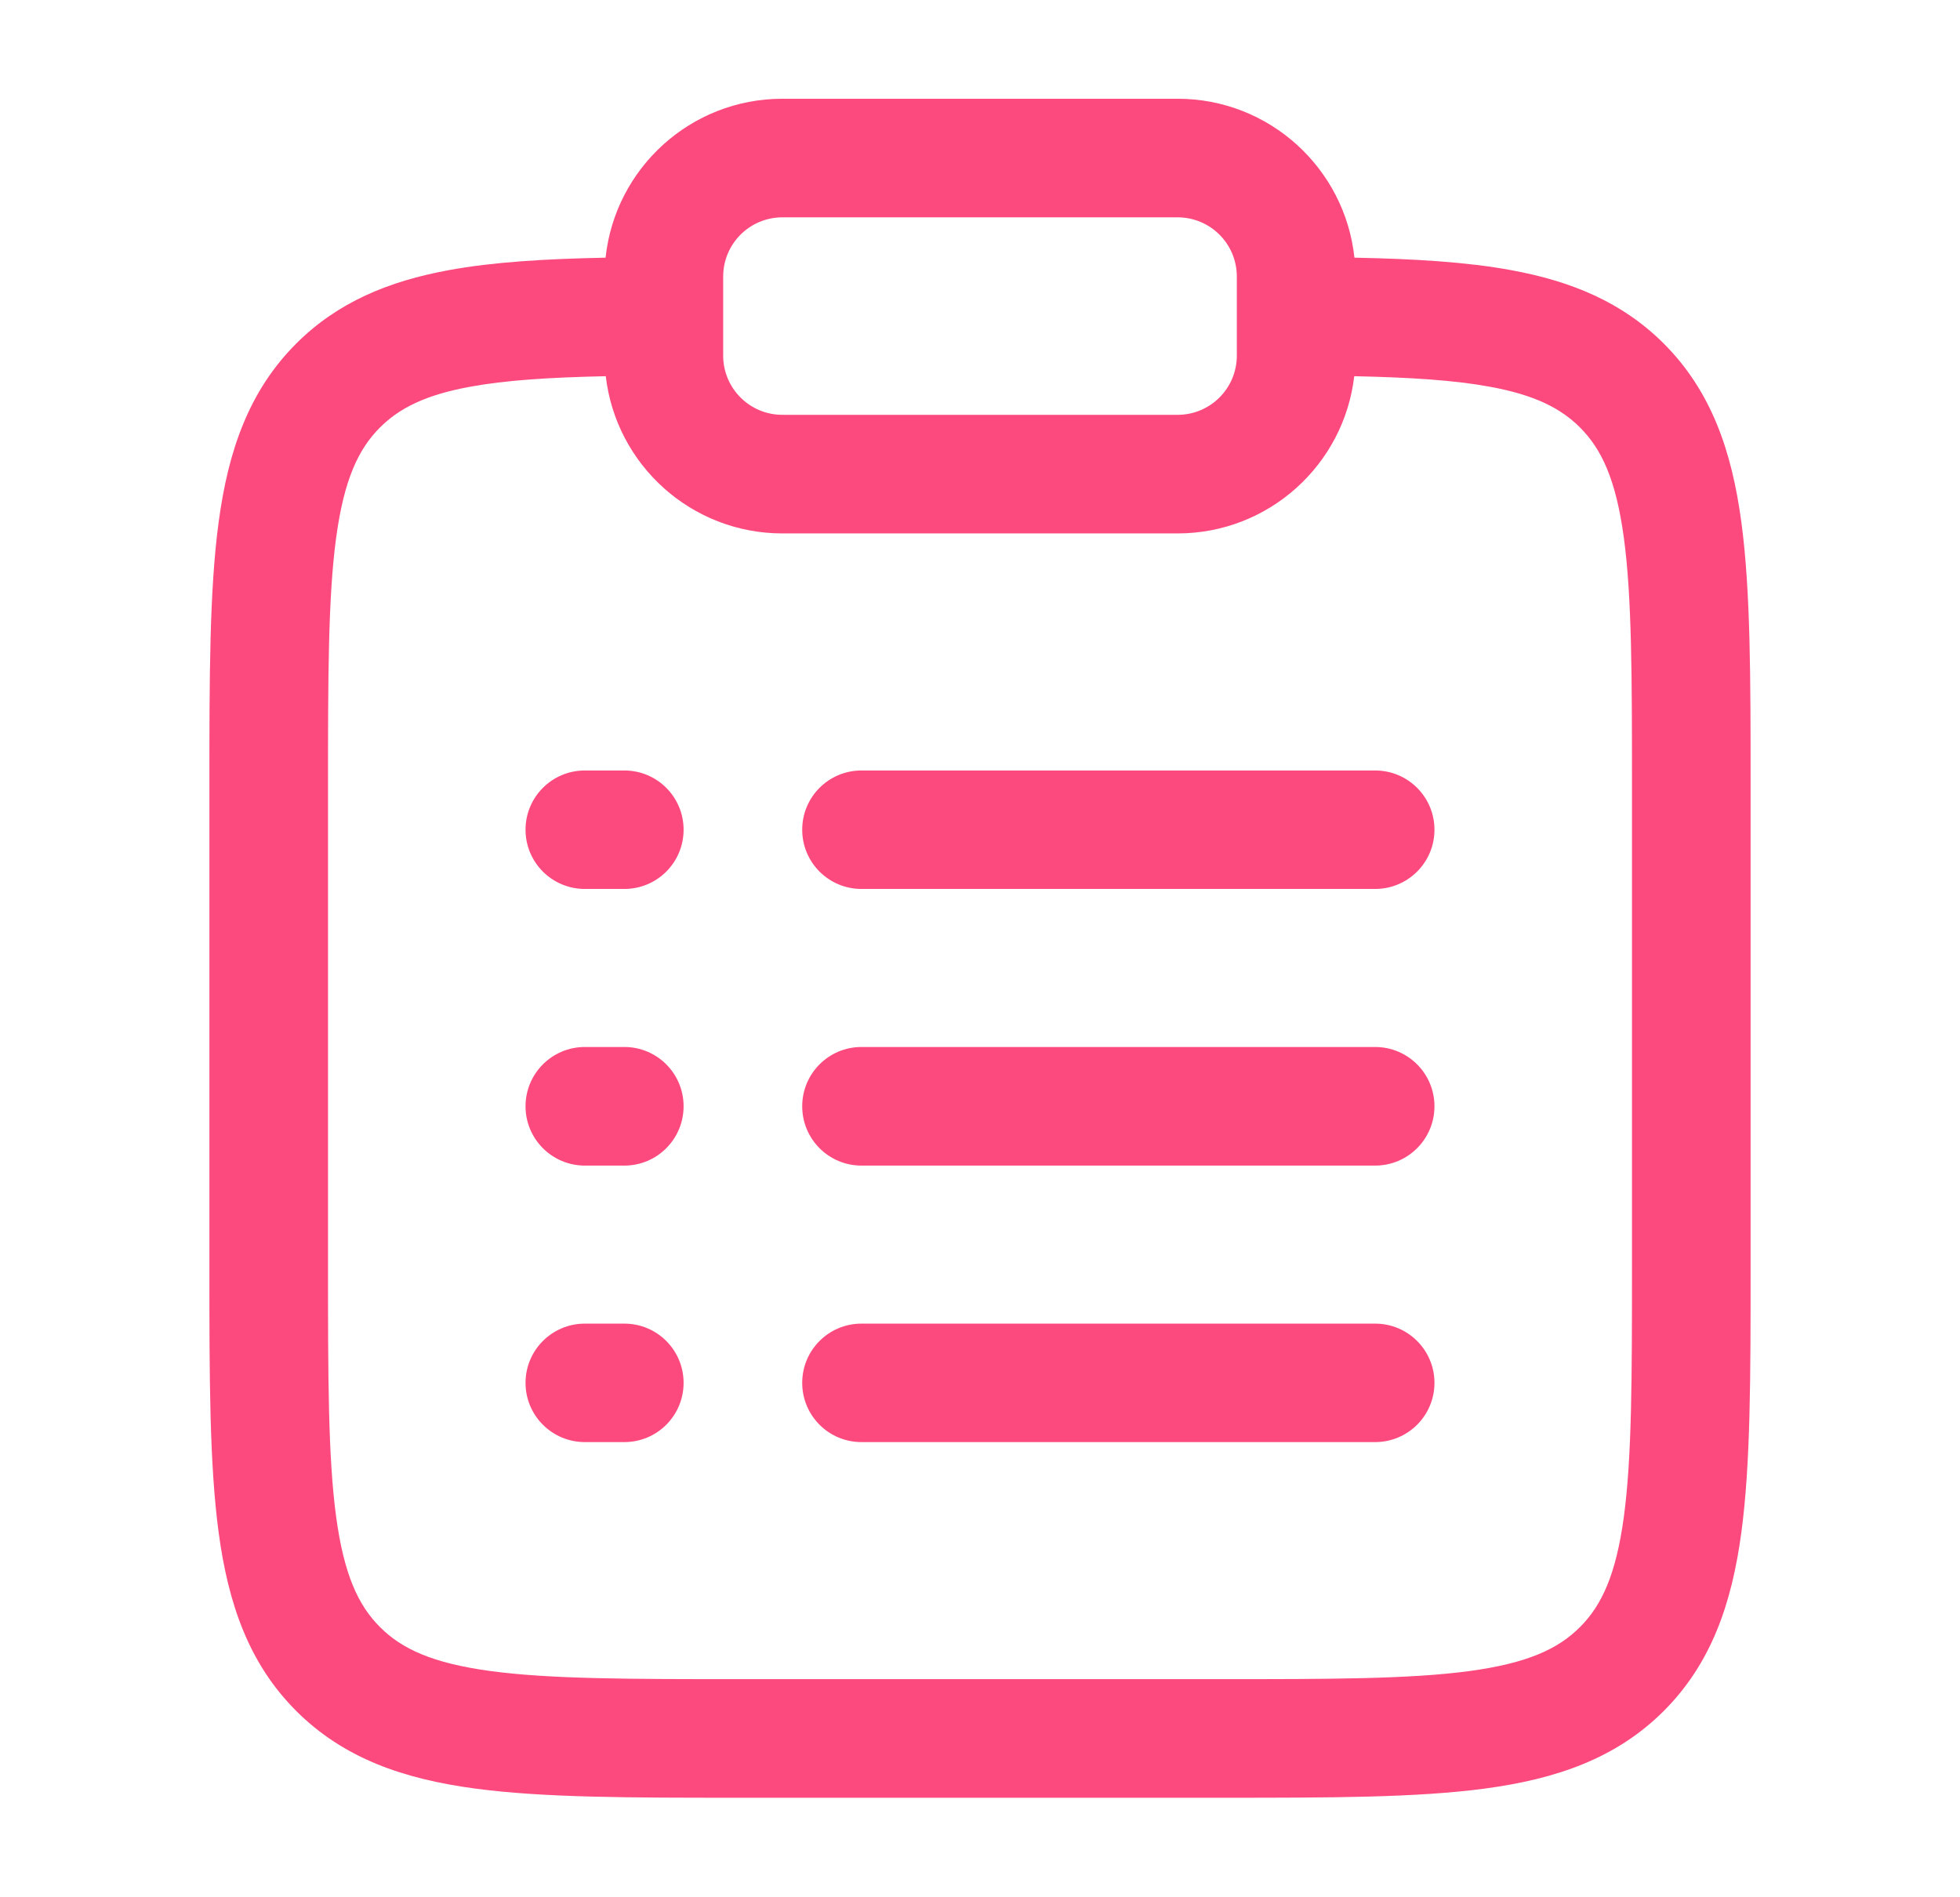
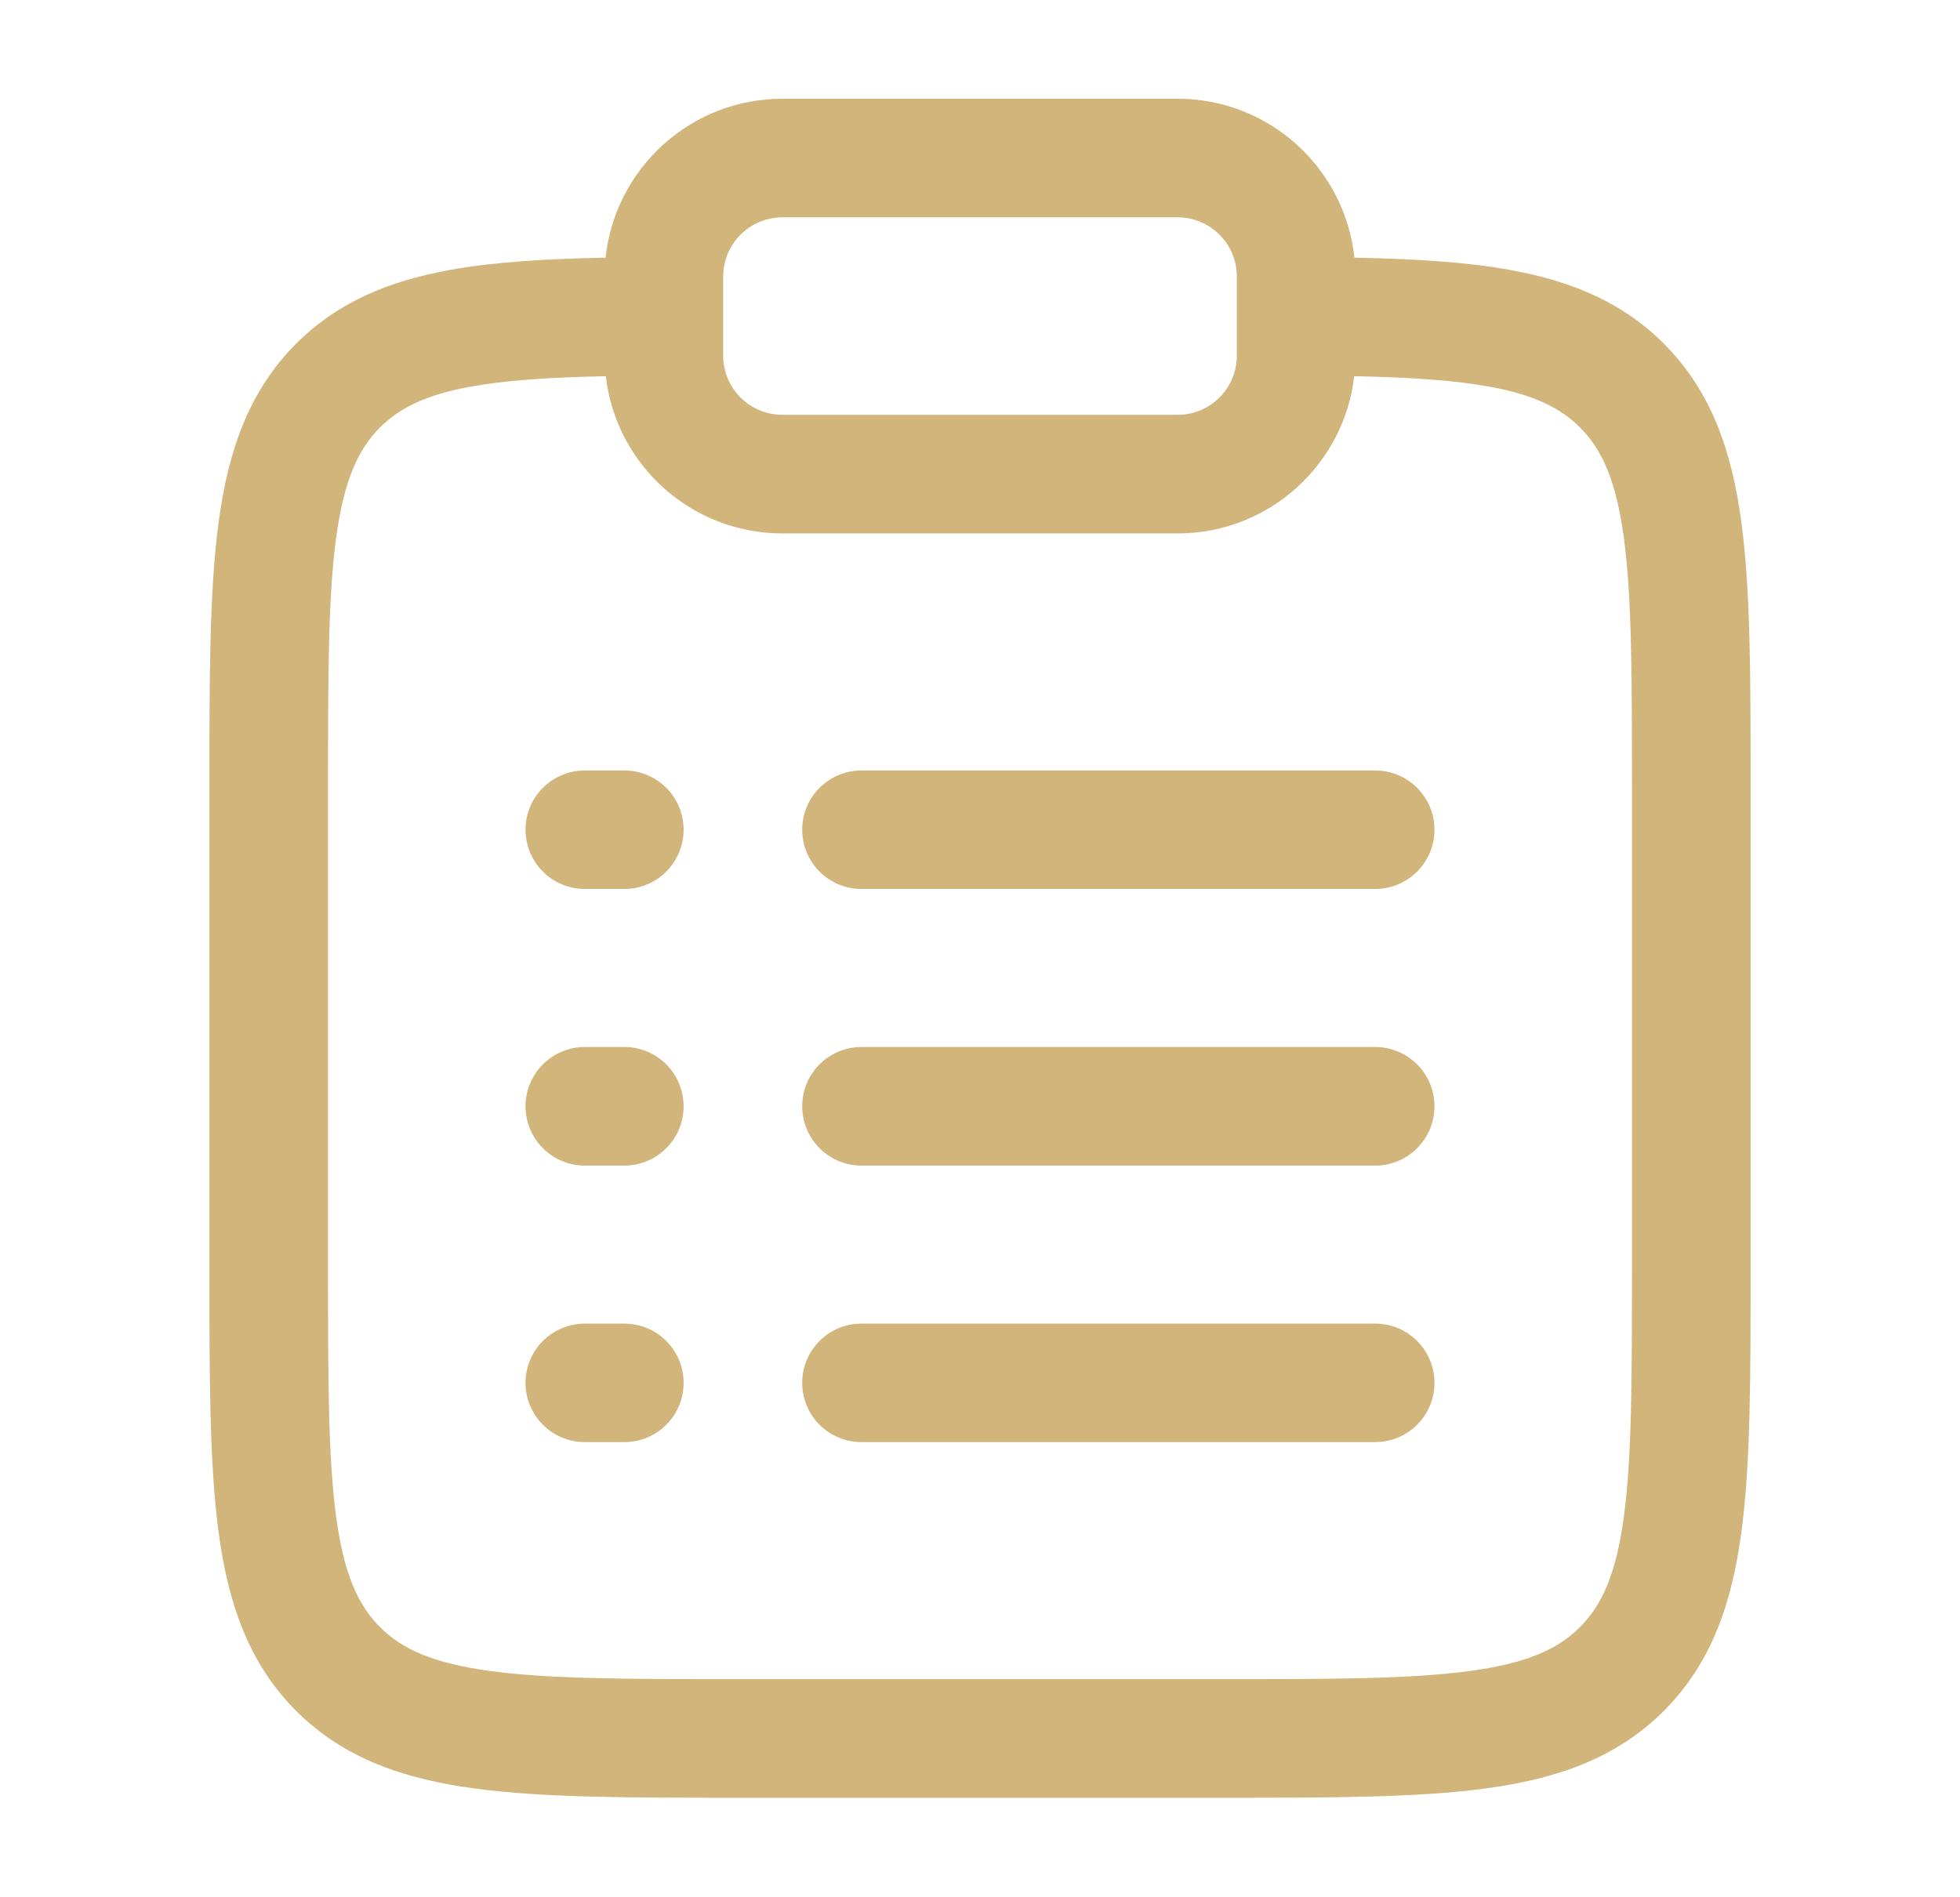
<svg xmlns="http://www.w3.org/2000/svg" width="31" height="30" viewBox="0 0 31 30" fill="none">
-   <path fill-rule="evenodd" clip-rule="evenodd" d="M9.578 4.076C9.728 2.663 10.923 1.562 12.375 1.562H18.625C20.077 1.562 21.272 2.663 21.422 4.076C22.376 4.095 23.2 4.144 23.904 4.274C24.852 4.448 25.658 4.779 26.315 5.435C27.067 6.188 27.391 7.135 27.542 8.26C27.688 9.344 27.688 10.722 27.688 12.431V20.069C27.688 21.778 27.688 23.156 27.542 24.24C27.391 25.365 27.067 26.312 26.315 27.065C25.562 27.817 24.615 28.141 23.49 28.292C22.406 28.438 21.028 28.438 19.319 28.438H11.681C9.972 28.438 8.594 28.438 7.51 28.292C6.385 28.141 5.438 27.817 4.685 27.065C3.933 26.312 3.609 25.365 3.458 24.24C3.312 23.156 3.312 21.778 3.312 20.069V12.431C3.312 10.722 3.312 9.344 3.458 8.26C3.609 7.135 3.933 6.188 4.685 5.435C5.342 4.779 6.148 4.448 7.095 4.274C7.8 4.144 8.624 4.095 9.578 4.076ZM9.581 5.951C8.683 5.97 7.992 6.015 7.434 6.118C6.726 6.248 6.316 6.457 6.011 6.761C5.665 7.107 5.44 7.593 5.316 8.51C5.189 9.454 5.188 10.706 5.188 12.5V20C5.188 21.794 5.189 23.046 5.316 23.99C5.44 24.907 5.665 25.393 6.011 25.739C6.357 26.085 6.843 26.31 7.76 26.434C8.704 26.561 9.956 26.562 11.75 26.562H19.25C21.044 26.562 22.296 26.561 23.24 26.434C24.157 26.31 24.643 26.085 24.989 25.739C25.335 25.393 25.56 24.907 25.684 23.99C25.811 23.046 25.812 21.794 25.812 20V12.5C25.812 10.706 25.811 9.454 25.684 8.51C25.56 7.593 25.335 7.107 24.989 6.761C24.684 6.457 24.274 6.248 23.566 6.118C23.008 6.015 22.317 5.97 21.419 5.951C21.257 7.351 20.068 8.438 18.625 8.438H12.375C10.932 8.438 9.743 7.351 9.581 5.951ZM12.375 3.438C11.857 3.438 11.438 3.857 11.438 4.375V5.625C11.438 6.143 11.857 6.562 12.375 6.562H18.625C19.143 6.562 19.562 6.143 19.562 5.625V4.375C19.562 3.857 19.143 3.438 18.625 3.438H12.375ZM8.312 13.125C8.312 12.607 8.732 12.188 9.25 12.188H9.875C10.393 12.188 10.812 12.607 10.812 13.125C10.812 13.643 10.393 14.062 9.875 14.062H9.25C8.732 14.062 8.312 13.643 8.312 13.125ZM12.688 13.125C12.688 12.607 13.107 12.188 13.625 12.188H21.75C22.268 12.188 22.688 12.607 22.688 13.125C22.688 13.643 22.268 14.062 21.75 14.062H13.625C13.107 14.062 12.688 13.643 12.688 13.125ZM8.312 17.5C8.312 16.982 8.732 16.562 9.25 16.562H9.875C10.393 16.562 10.812 16.982 10.812 17.5C10.812 18.018 10.393 18.438 9.875 18.438H9.25C8.732 18.438 8.312 18.018 8.312 17.5ZM12.688 17.5C12.688 16.982 13.107 16.562 13.625 16.562H21.75C22.268 16.562 22.688 16.982 22.688 17.5C22.688 18.018 22.268 18.438 21.75 18.438H13.625C13.107 18.438 12.688 18.018 12.688 17.5ZM8.312 21.875C8.312 21.357 8.732 20.938 9.25 20.938H9.875C10.393 20.938 10.812 21.357 10.812 21.875C10.812 22.393 10.393 22.812 9.875 22.812H9.25C8.732 22.812 8.312 22.393 8.312 21.875ZM12.688 21.875C12.688 21.357 13.107 20.938 13.625 20.938H21.75C22.268 20.938 22.688 21.357 22.688 21.875C22.688 22.393 22.268 22.812 21.75 22.812H13.625C13.107 22.812 12.688 22.393 12.688 21.875Z" fill="#FC4A7E" />
+   <path fill-rule="evenodd" clip-rule="evenodd" d="M9.578 4.076C9.728 2.663 10.923 1.562 12.375 1.562H18.625C20.077 1.562 21.272 2.663 21.422 4.076C22.376 4.095 23.2 4.144 23.904 4.274C24.852 4.448 25.658 4.779 26.315 5.435C27.067 6.188 27.391 7.135 27.542 8.26C27.688 9.344 27.688 10.722 27.688 12.431V20.069C27.688 21.778 27.688 23.156 27.542 24.24C27.391 25.365 27.067 26.312 26.315 27.065C25.562 27.817 24.615 28.141 23.49 28.292C22.406 28.438 21.028 28.438 19.319 28.438H11.681C9.972 28.438 8.594 28.438 7.51 28.292C6.385 28.141 5.438 27.817 4.685 27.065C3.933 26.312 3.609 25.365 3.458 24.24C3.312 23.156 3.312 21.778 3.312 20.069V12.431C3.312 10.722 3.312 9.344 3.458 8.26C3.609 7.135 3.933 6.188 4.685 5.435C5.342 4.779 6.148 4.448 7.095 4.274C7.8 4.144 8.624 4.095 9.578 4.076ZM9.581 5.951C8.683 5.97 7.992 6.015 7.434 6.118C6.726 6.248 6.316 6.457 6.011 6.761C5.665 7.107 5.44 7.593 5.316 8.51C5.189 9.454 5.188 10.706 5.188 12.5V20C5.188 21.794 5.189 23.046 5.316 23.99C5.44 24.907 5.665 25.393 6.011 25.739C6.357 26.085 6.843 26.31 7.76 26.434C8.704 26.561 9.956 26.562 11.75 26.562H19.25C21.044 26.562 22.296 26.561 23.24 26.434C24.157 26.31 24.643 26.085 24.989 25.739C25.335 25.393 25.56 24.907 25.684 23.99C25.811 23.046 25.812 21.794 25.812 20V12.5C25.812 10.706 25.811 9.454 25.684 8.51C25.56 7.593 25.335 7.107 24.989 6.761C24.684 6.457 24.274 6.248 23.566 6.118C23.008 6.015 22.317 5.97 21.419 5.951C21.257 7.351 20.068 8.438 18.625 8.438H12.375C10.932 8.438 9.743 7.351 9.581 5.951ZM12.375 3.438C11.857 3.438 11.438 3.857 11.438 4.375V5.625C11.438 6.143 11.857 6.562 12.375 6.562H18.625C19.143 6.562 19.562 6.143 19.562 5.625V4.375C19.562 3.857 19.143 3.438 18.625 3.438H12.375ZM8.312 13.125C8.312 12.607 8.732 12.188 9.25 12.188H9.875C10.393 12.188 10.812 12.607 10.812 13.125C10.812 13.643 10.393 14.062 9.875 14.062H9.25C8.732 14.062 8.312 13.643 8.312 13.125ZM12.688 13.125C12.688 12.607 13.107 12.188 13.625 12.188H21.75C22.268 12.188 22.688 12.607 22.688 13.125C22.688 13.643 22.268 14.062 21.75 14.062H13.625C13.107 14.062 12.688 13.643 12.688 13.125ZM8.312 17.5C8.312 16.982 8.732 16.562 9.25 16.562H9.875C10.393 16.562 10.812 16.982 10.812 17.5C10.812 18.018 10.393 18.438 9.875 18.438H9.25C8.732 18.438 8.312 18.018 8.312 17.5ZM12.688 17.5C12.688 16.982 13.107 16.562 13.625 16.562H21.75C22.268 16.562 22.688 16.982 22.688 17.5C22.688 18.018 22.268 18.438 21.75 18.438H13.625C13.107 18.438 12.688 18.018 12.688 17.5ZM8.312 21.875C8.312 21.357 8.732 20.938 9.25 20.938H9.875C10.393 20.938 10.812 21.357 10.812 21.875C10.812 22.393 10.393 22.812 9.875 22.812H9.25C8.732 22.812 8.312 22.393 8.312 21.875ZM12.688 21.875C12.688 21.357 13.107 20.938 13.625 20.938H21.75C22.268 20.938 22.688 21.357 22.688 21.875C22.688 22.393 22.268 22.812 21.75 22.812H13.625C13.107 22.812 12.688 22.393 12.688 21.875Z" fill="#D1B57A" />
</svg>
